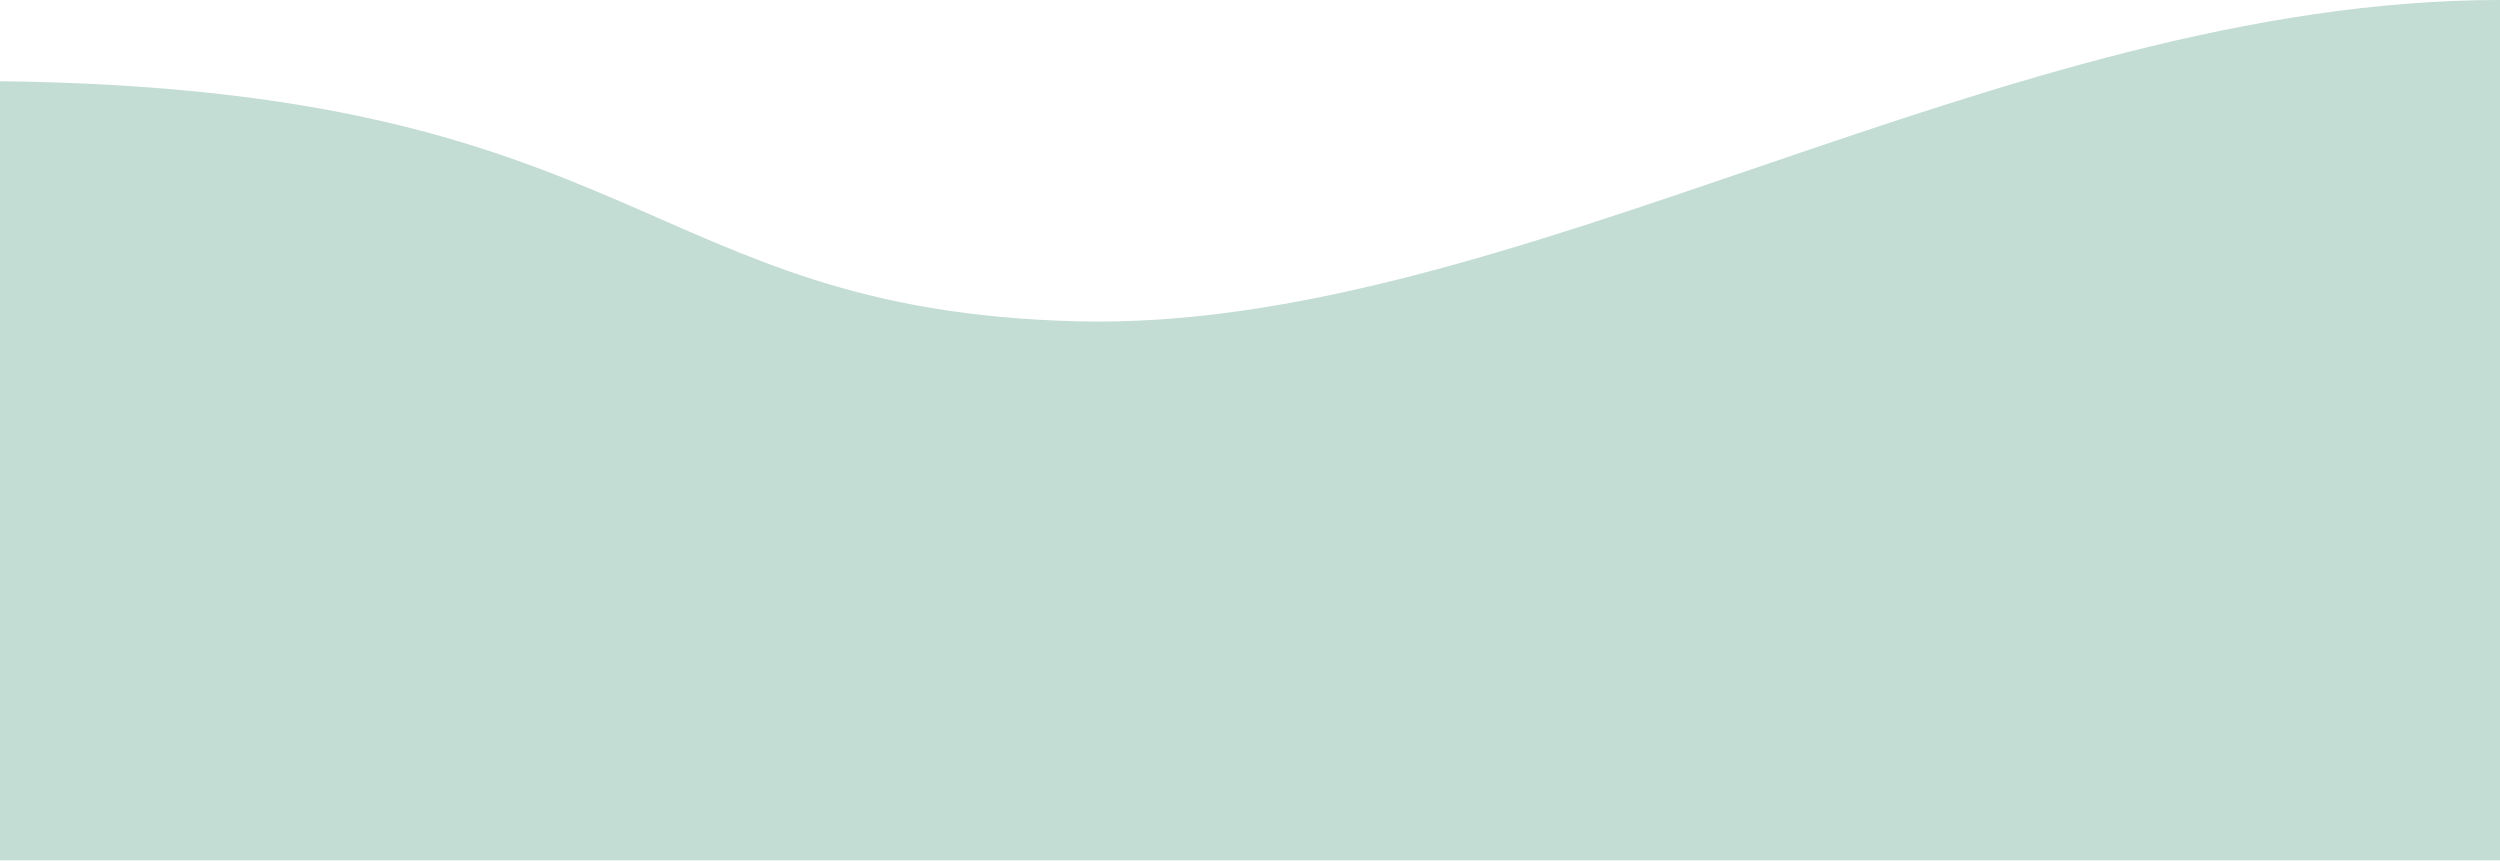
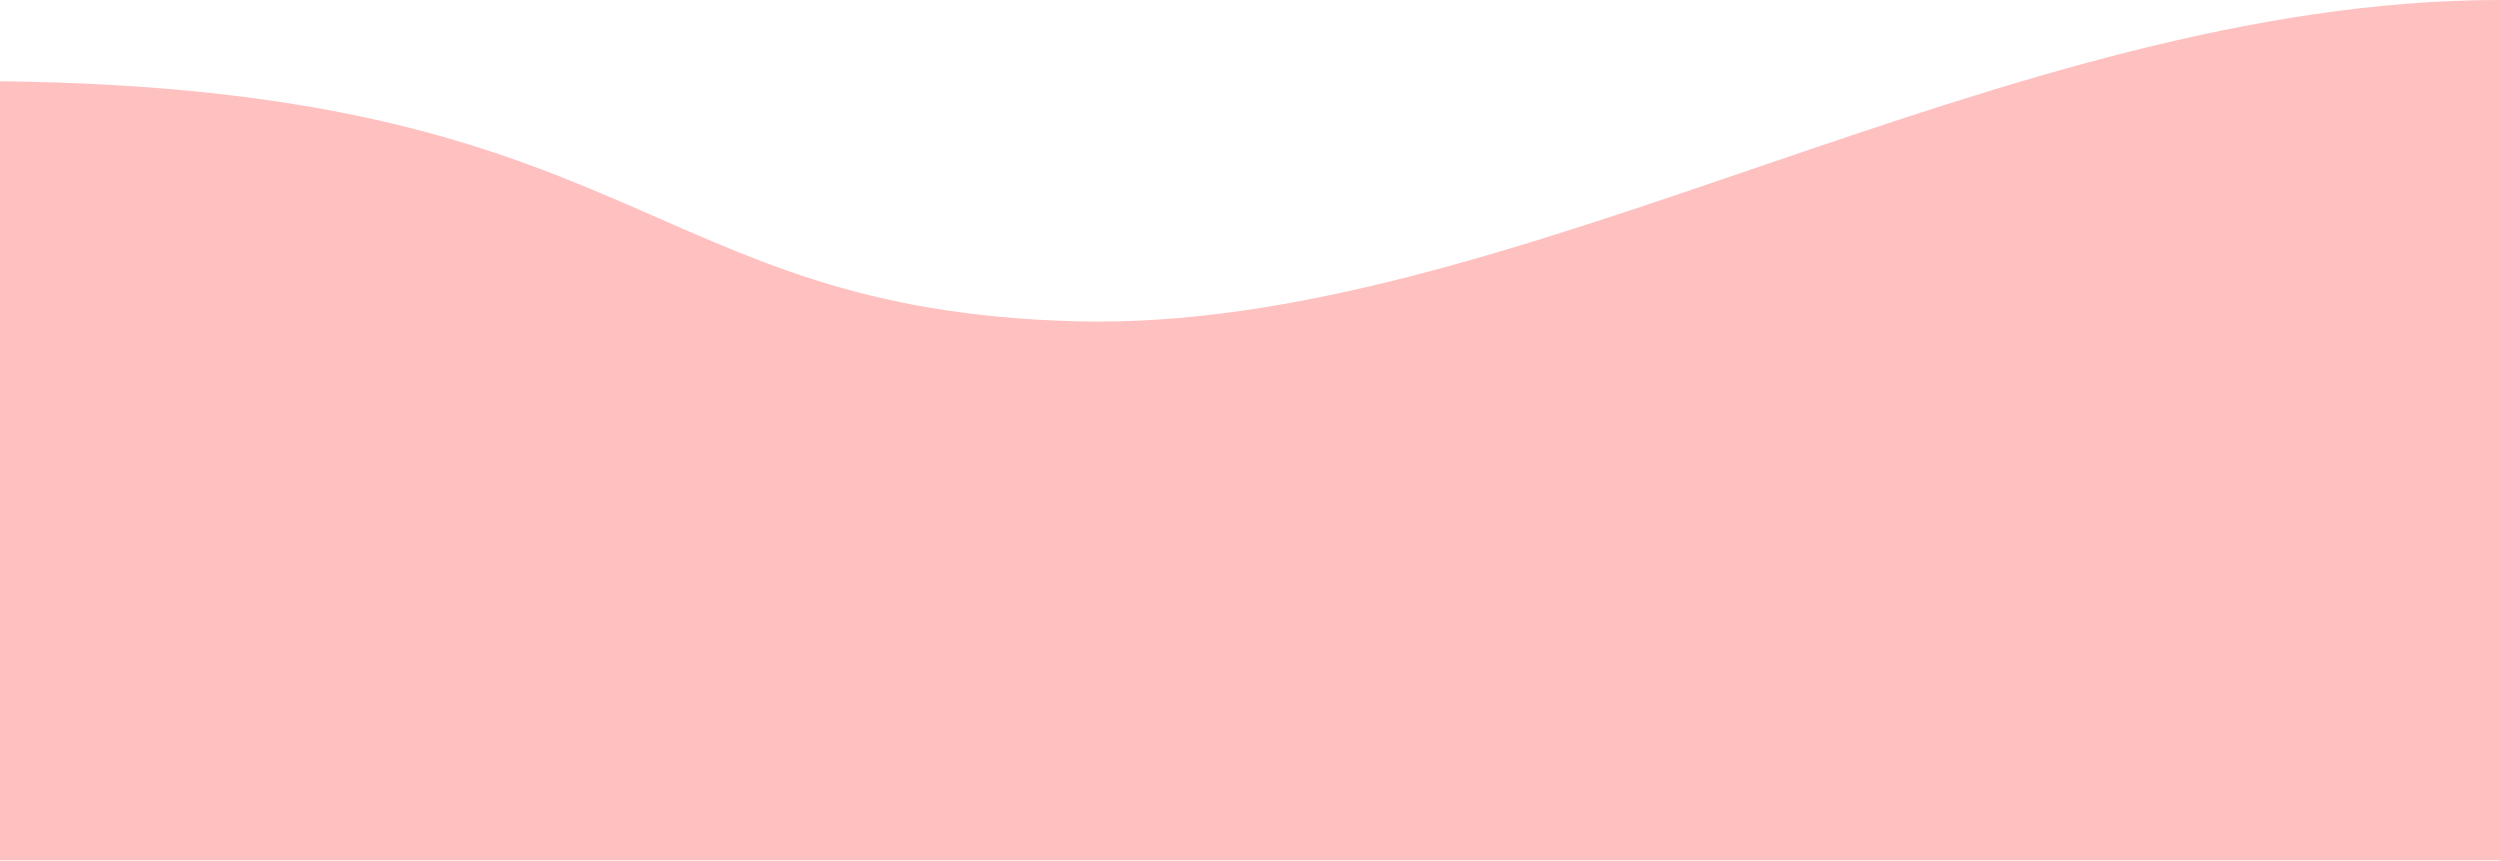
<svg xmlns="http://www.w3.org/2000/svg" width="834" height="287" viewBox="0 0 834 287" fill="none">
-   <path d="M359 107.186C214.101 103.364 214.584 29.648 0 27.1V287H834V0C668.085 -0.001 503.899 111.008 359 107.186Z" fill="#C3DCD4" />
+   <path d="M359 107.186C214.101 103.364 214.584 29.648 0 27.1V287H834V0C668.085 -0.001 503.899 111.008 359 107.186Z" fill="#FFC0C0" />
</svg>
